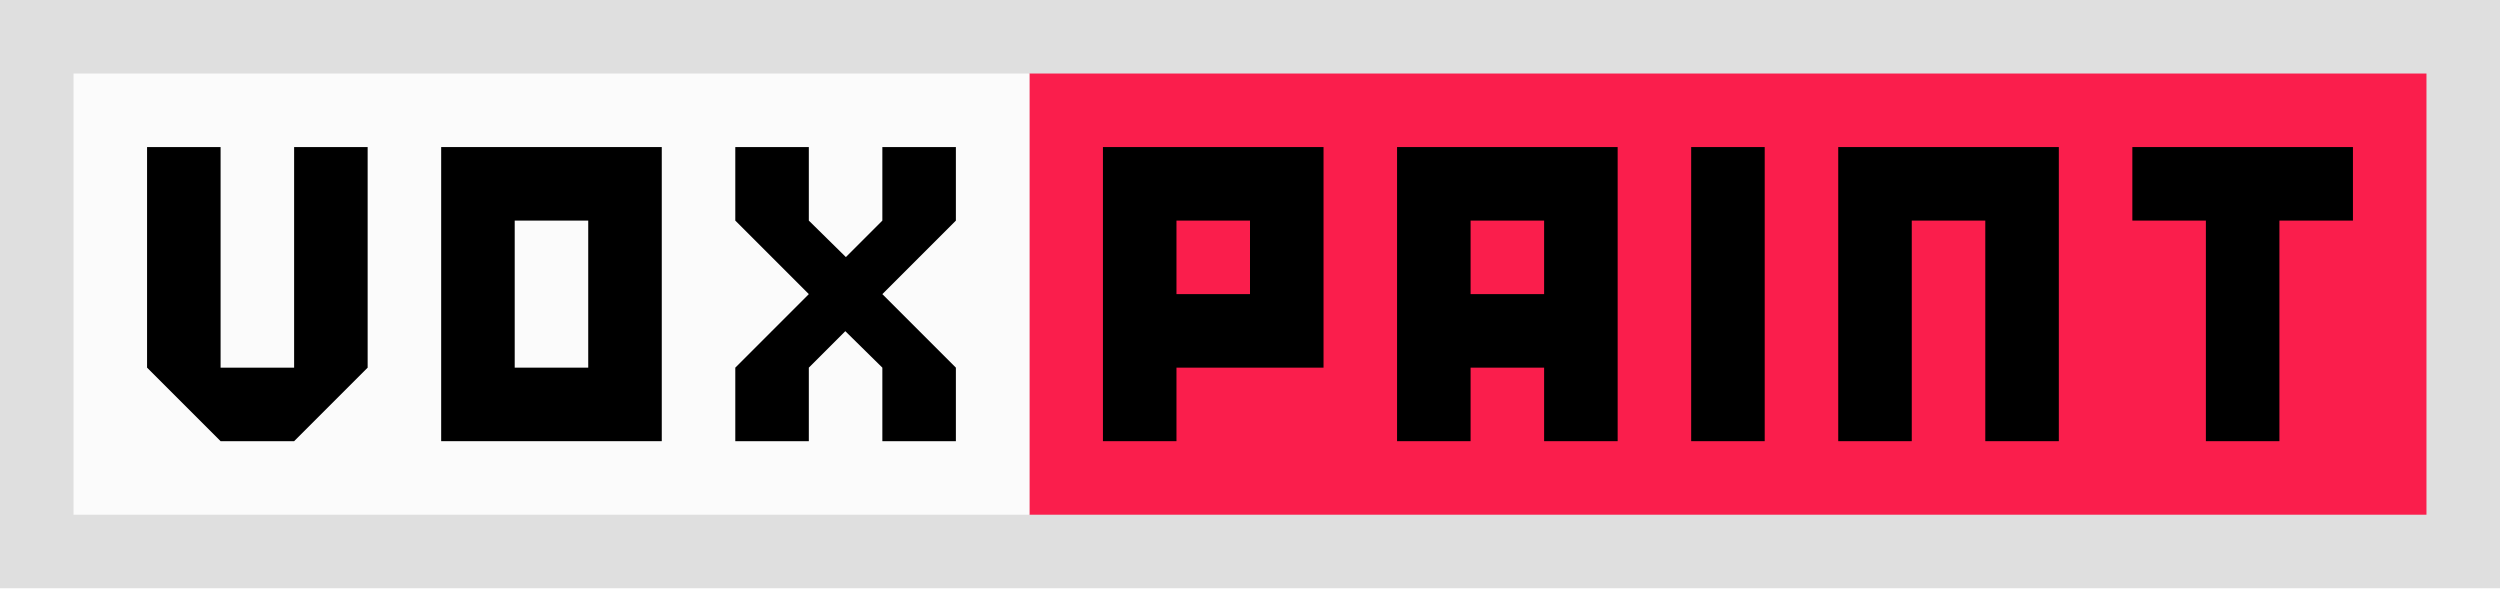
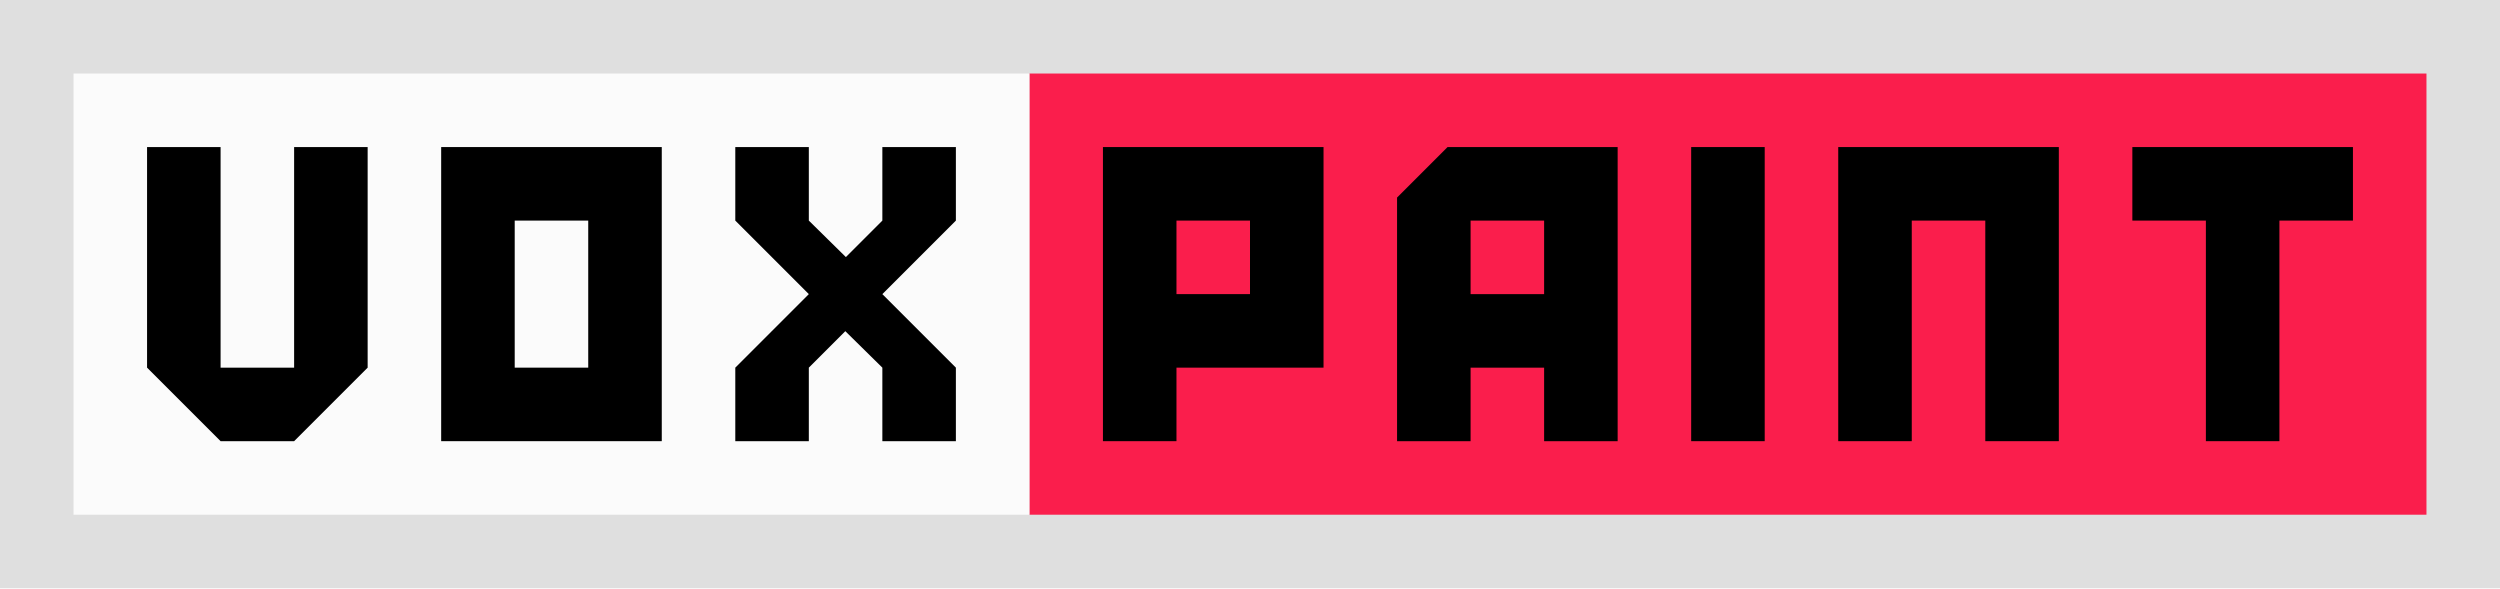
<svg xmlns="http://www.w3.org/2000/svg" version="1.1" x="0" y="0" width="408" height="96" viewBox="0, 0, 408, 96">
  <g id="Layer_2">
    <path d="M0,0 L408,0 L408,96 L0,96 L0,0 z" fill="#000000" fill-opacity="0.125" />
    <path d="M168,12 L396,12 L396,84 L168,84 L168,12 z" fill="#FA1E4C" />
    <path d="M12,12 L168,12 L168,84 L12,84 L12,12 z" fill="#FBFBFB" />
    <path d="M216,60 L192,60 L192,72 L180,72 L180,24 L216,24 L216,60 z M204,36 L192,36 L192,48 L204,48 L204,36 z" fill="#000000" />
    <path d="M288,24 L288,72 L276,72 L276,24 L288,24 z" fill="#000000" />
    <path d="M348,36 L348,24 L384,24 L384,36 L372,36 L372,72 L360,72 L360,36 L348,36 z" fill="#000000" />
    <path d="M336,24 L336,72 L324,72 L324,36 L312,36 L312,72 L300,72 L300,24 L336,24 z" fill="#000000" />
-     <path d="M264,24 L264,72 L252,72 L252,60 L240,60 L240,72 L228,72 L228,24 L264,24 z M252,36 L240,36 L240,48 L252,48 L252,36 z" fill="#000000" />
+     <path d="M264,24 L264,72 L252,72 L252,60 L240,60 L240,72 L228,72 L228,32.241 L236.241,24 L264,24 z M252,36 L240,36 L240,48 L252,48 L252,36 z" fill="#000000" />
    <path d="M120,24 L120,36 C120,36 132,48 132,48 C132,48 120,60 120,60 L120,72 L132,72 L132,60 L137.954,54.046 L144,60 L144,72 L156,72 L156,60 C156,60 144,48 144,48 C144,48 156,36 156,36 C156,36 156,24 156,24 C156,24 144,24 144,24 L144,36 L138.046,41.954 C138.046,41.954 132,36 132,36 C132,36 132,24 132,24 L120,24 z" fill="#000000" />
    <path d="M108,24 L108,72 L72,72 L72,24 L108,24 z M96,36 L84,36 L84,60 L96,60 L96,36 z" fill="#000000" />
    <path d="M36,24 C36,24 24,24 24,24 L24,60 L36,72 L48,72 L60,60 L60,24 L48,24 L48,60 L36,60 L36,24 z" fill="#000000" />
  </g>
</svg>
